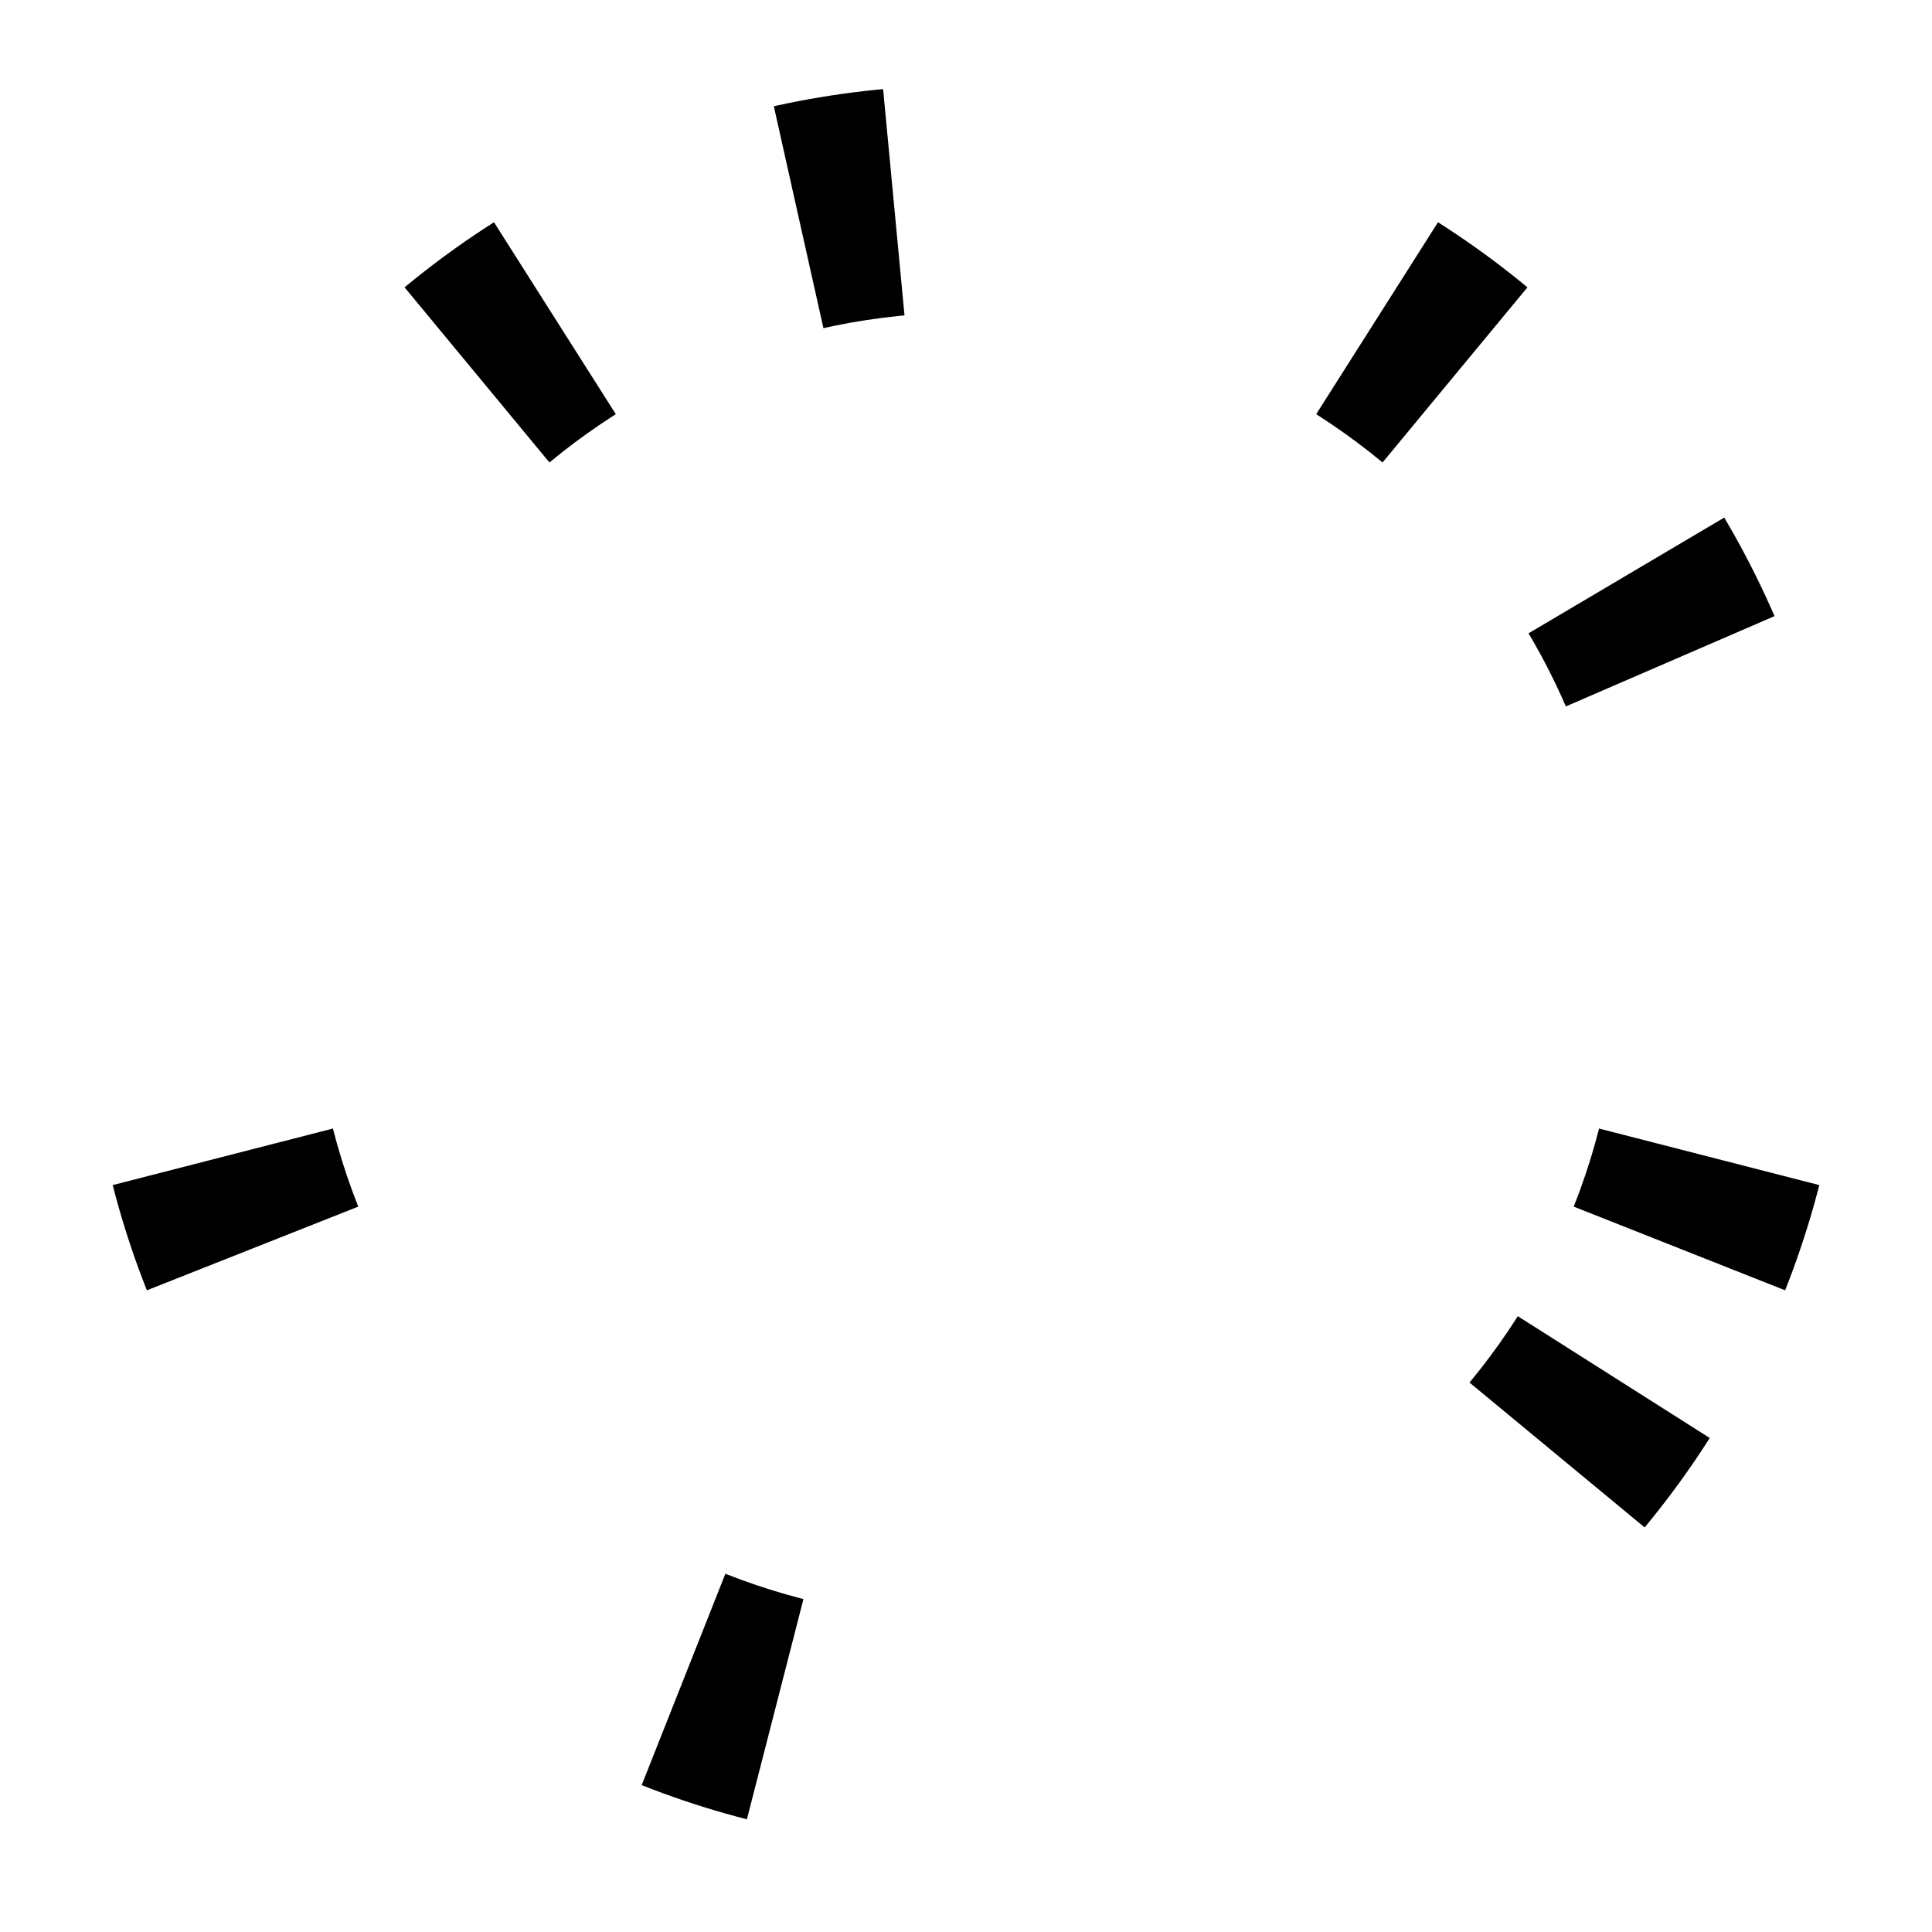
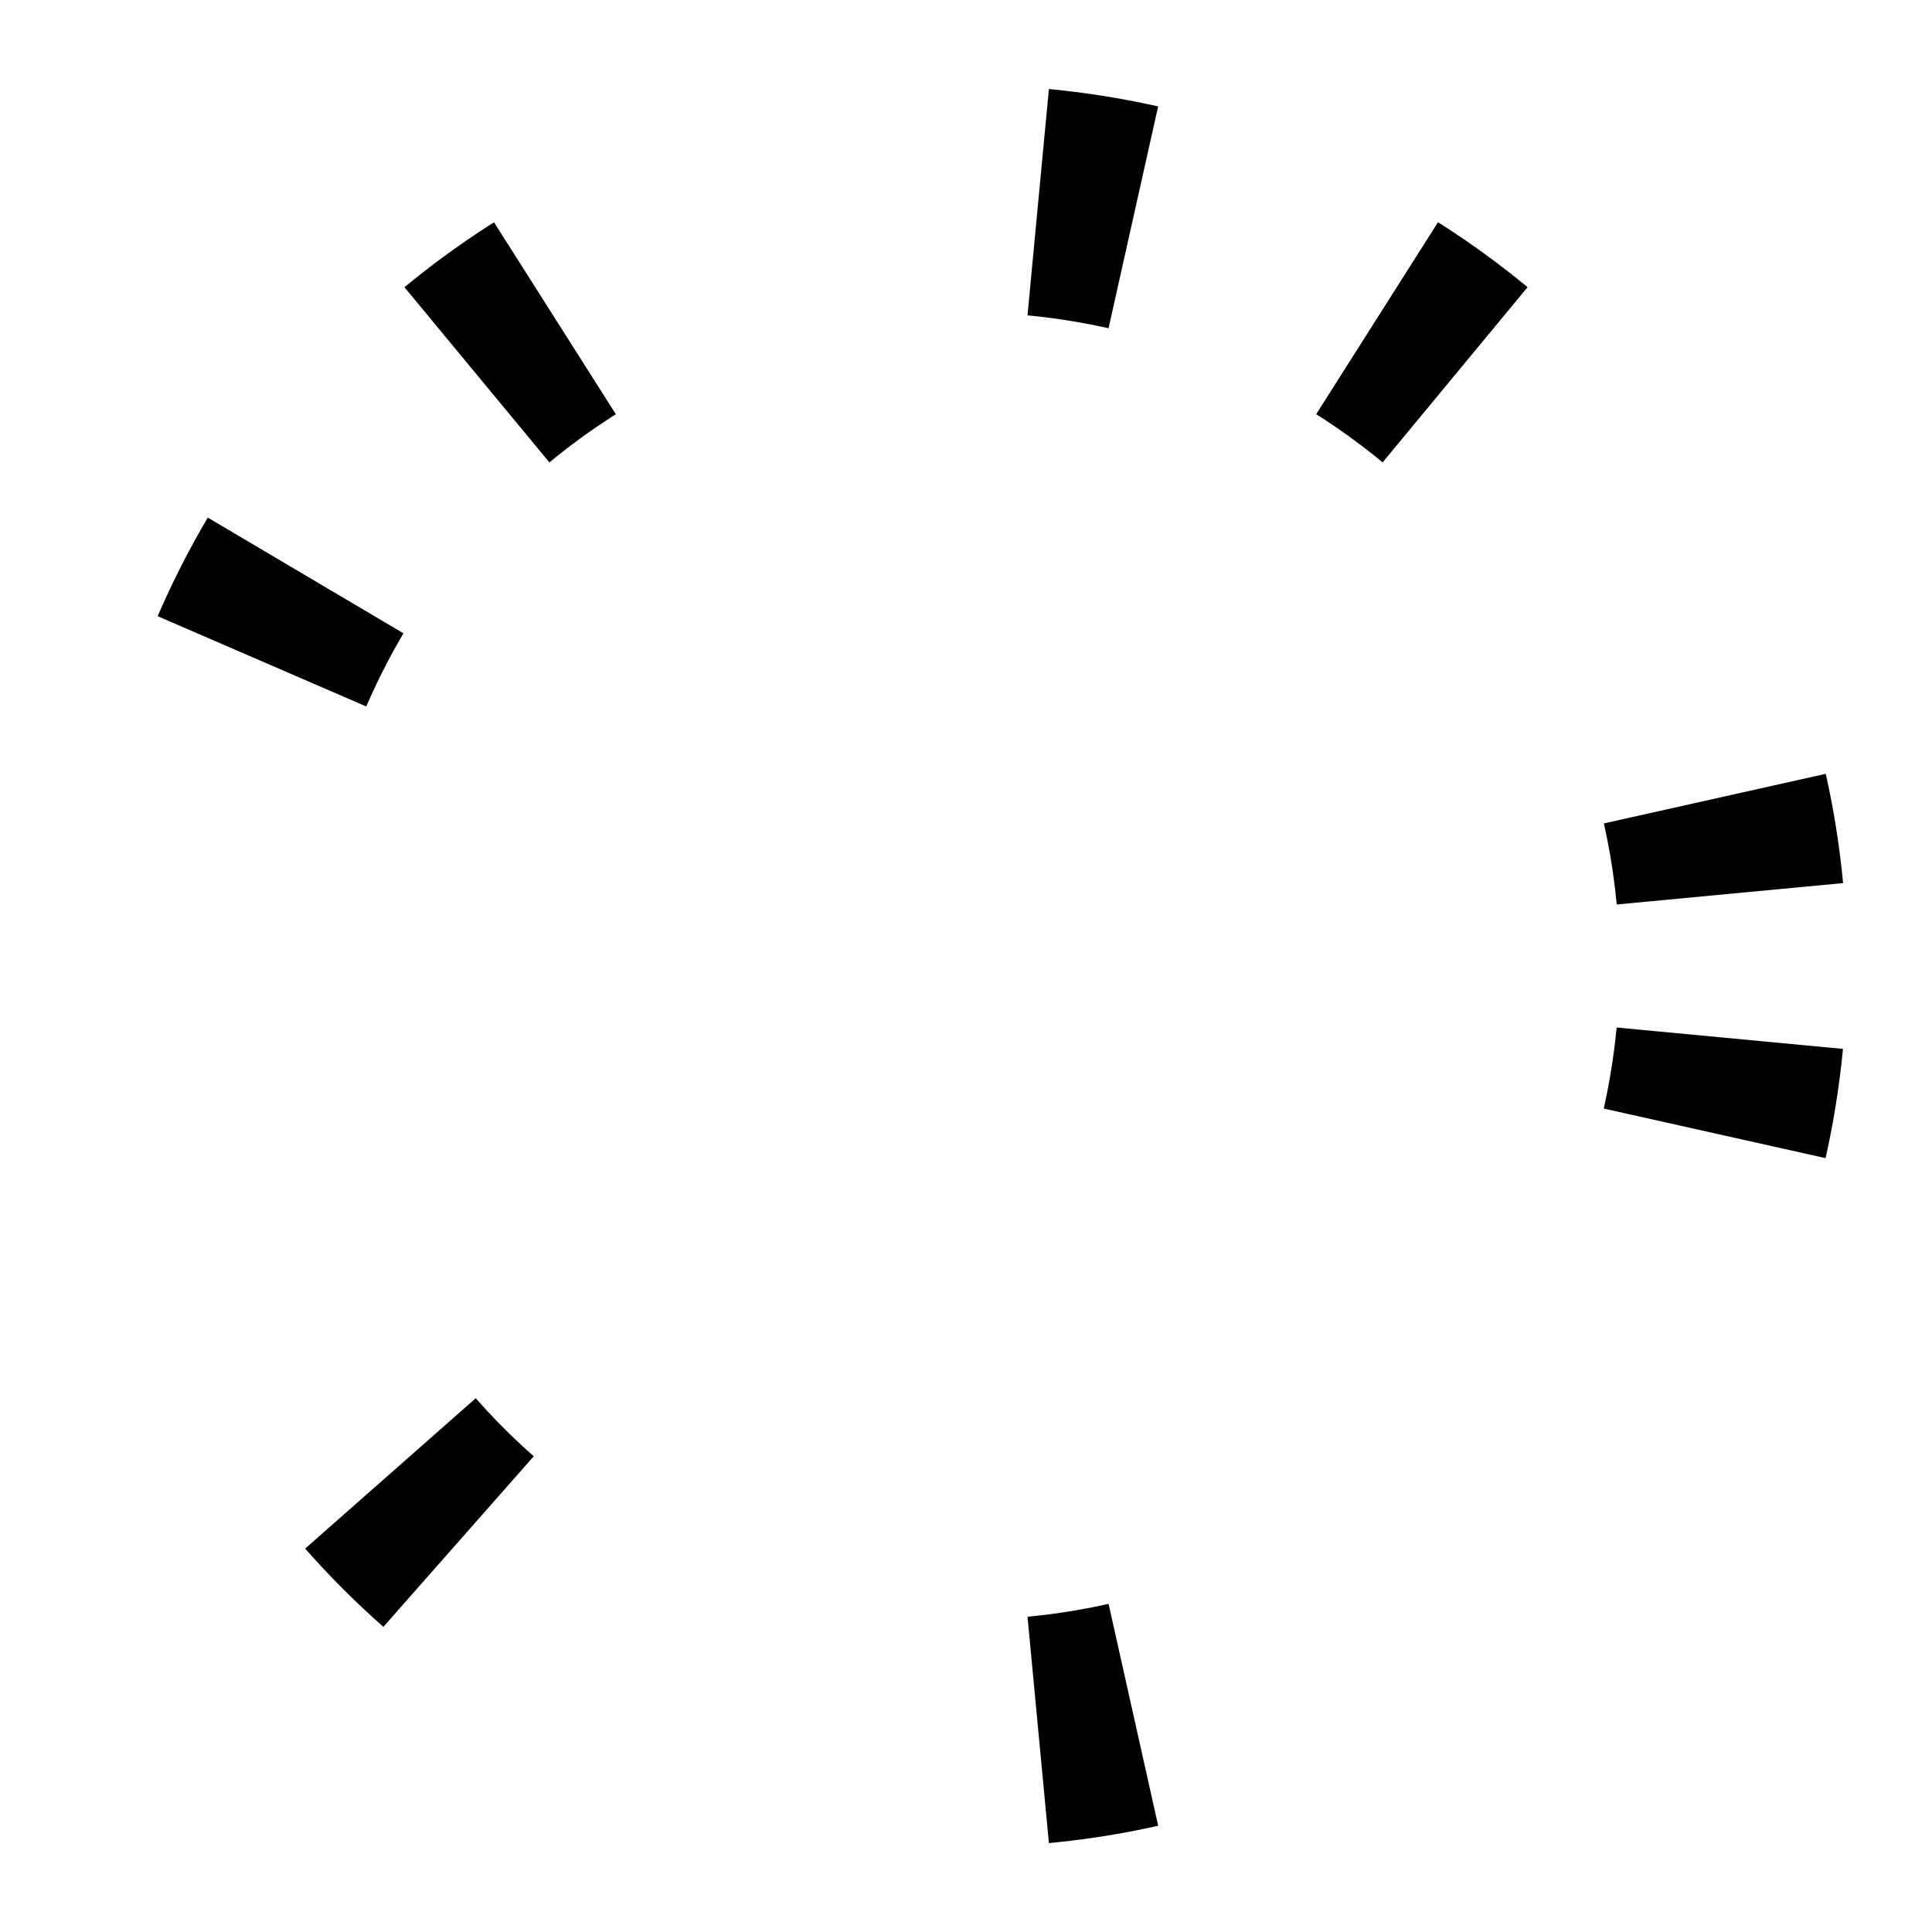
<svg xmlns="http://www.w3.org/2000/svg" width="100%" height="100%" viewBox="0 0 250 250" version="1.1" xml:space="preserve" style="fill-rule:evenodd;clip-rule:evenodd;stroke-linejoin:round;stroke-miterlimit:1.414;">
-   <g transform="matrix(3.67647,0,0,3.67647,125,125)">
-     <g id="bits-00">
-       <clipPath id="_clip1">
-         <path d="M0,-31C-17.121,-31 -31,-17.121 -31,0C-31,17.121 -17.121,31 0,31C17.121,31 31,17.121 31,0C31,-17.121 17.121,-31 0,-31ZM0,-23C12.703,-23 23,-12.703 23,0C23,12.703 12.703,23 0,23C-12.703,23 -23,12.703 -23,0C-23,-12.703 -12.703,-23 0,-23Z" />
-       </clipPath>
-       <g clip-path="url(#_clip1)">
-         <path d="M0,0L774.867,198.952L743.821,294.5L0,0Z" style="fill-rule:nonzero;" />
-         <path d="M0,0L675.462,428.661L616.411,509.939L0,0Z" style="fill-rule:nonzero;" />
-         <path d="M0,0L-198.952,774.867L-294.5,743.821L0,0Z" style="fill-rule:nonzero;" />
-         <path d="M0,0L-743.821,294.5L-774.867,198.952L0,0Z" style="fill-rule:nonzero;" />
-         <path d="M0,0L-509.939,-616.411L-428.661,-675.462L0,0Z" style="fill-rule:nonzero;" />
-         <path d="M0,0L-174.515,-780.733L-75.287,-796.45L0,0Z" style="fill-rule:nonzero;" />
-         <path d="M0,0L428.661,-675.462L509.939,-616.411L0,0Z" style="fill-rule:nonzero;" />
-         <path d="M0,0L688.594,-407.233L734.204,-317.718L0,0Z" style="fill-rule:nonzero;" />
+   <g transform="matrix(3.27576,-1.66908,1.66908,3.27576,125,125)">
+     <g id="Zapcode">
+       <g id="bits-00">
+         <clipPath id="_clip1">
+           <path d="M0,-31C-17.121,-31 -31,-17.121 -31,0C-31,17.121 -17.121,31 0,31C17.121,31 31,17.121 31,0C31,-17.121 17.121,-31 0,-31ZM0,-23C12.703,-23 23,-12.703 23,0C23,12.703 12.703,23 0,23C-12.703,23 -23,12.703 -23,0C-23,-12.703 -12.703,-23 0,-23Z" />
+         </clipPath>
+         <g clip-path="url(#_clip1)">
+           <path d="M0,0L774.867,198.952L743.821,294.5L0,0Z" style="fill-rule:nonzero;" />
+           <path d="M0,0L675.462,428.661L616.411,509.939L0,0Z" style="fill-rule:nonzero;" />
+           <path d="M0,0L-198.952,774.867L-294.5,743.821L0,0Z" style="fill-rule:nonzero;" />
+           <path d="M0,0L-743.821,294.5L-774.867,198.952L0,0Z" style="fill-rule:nonzero;" />
+           <path d="M0,0L-509.939,-616.411L-428.661,-675.462L0,0Z" style="fill-rule:nonzero;" />
+           <path d="M0,0L-174.515,-780.733L-75.287,-796.45L0,0Z" style="fill-rule:nonzero;" />
+           <path d="M0,0L428.661,-675.462L509.939,-616.411L0,0Z" style="fill-rule:nonzero;" />
+           <path d="M0,0L688.594,-407.233L734.204,-317.718L0,0Z" style="fill-rule:nonzero;" />
+         </g>
      </g>
    </g>
  </g>
</svg>
